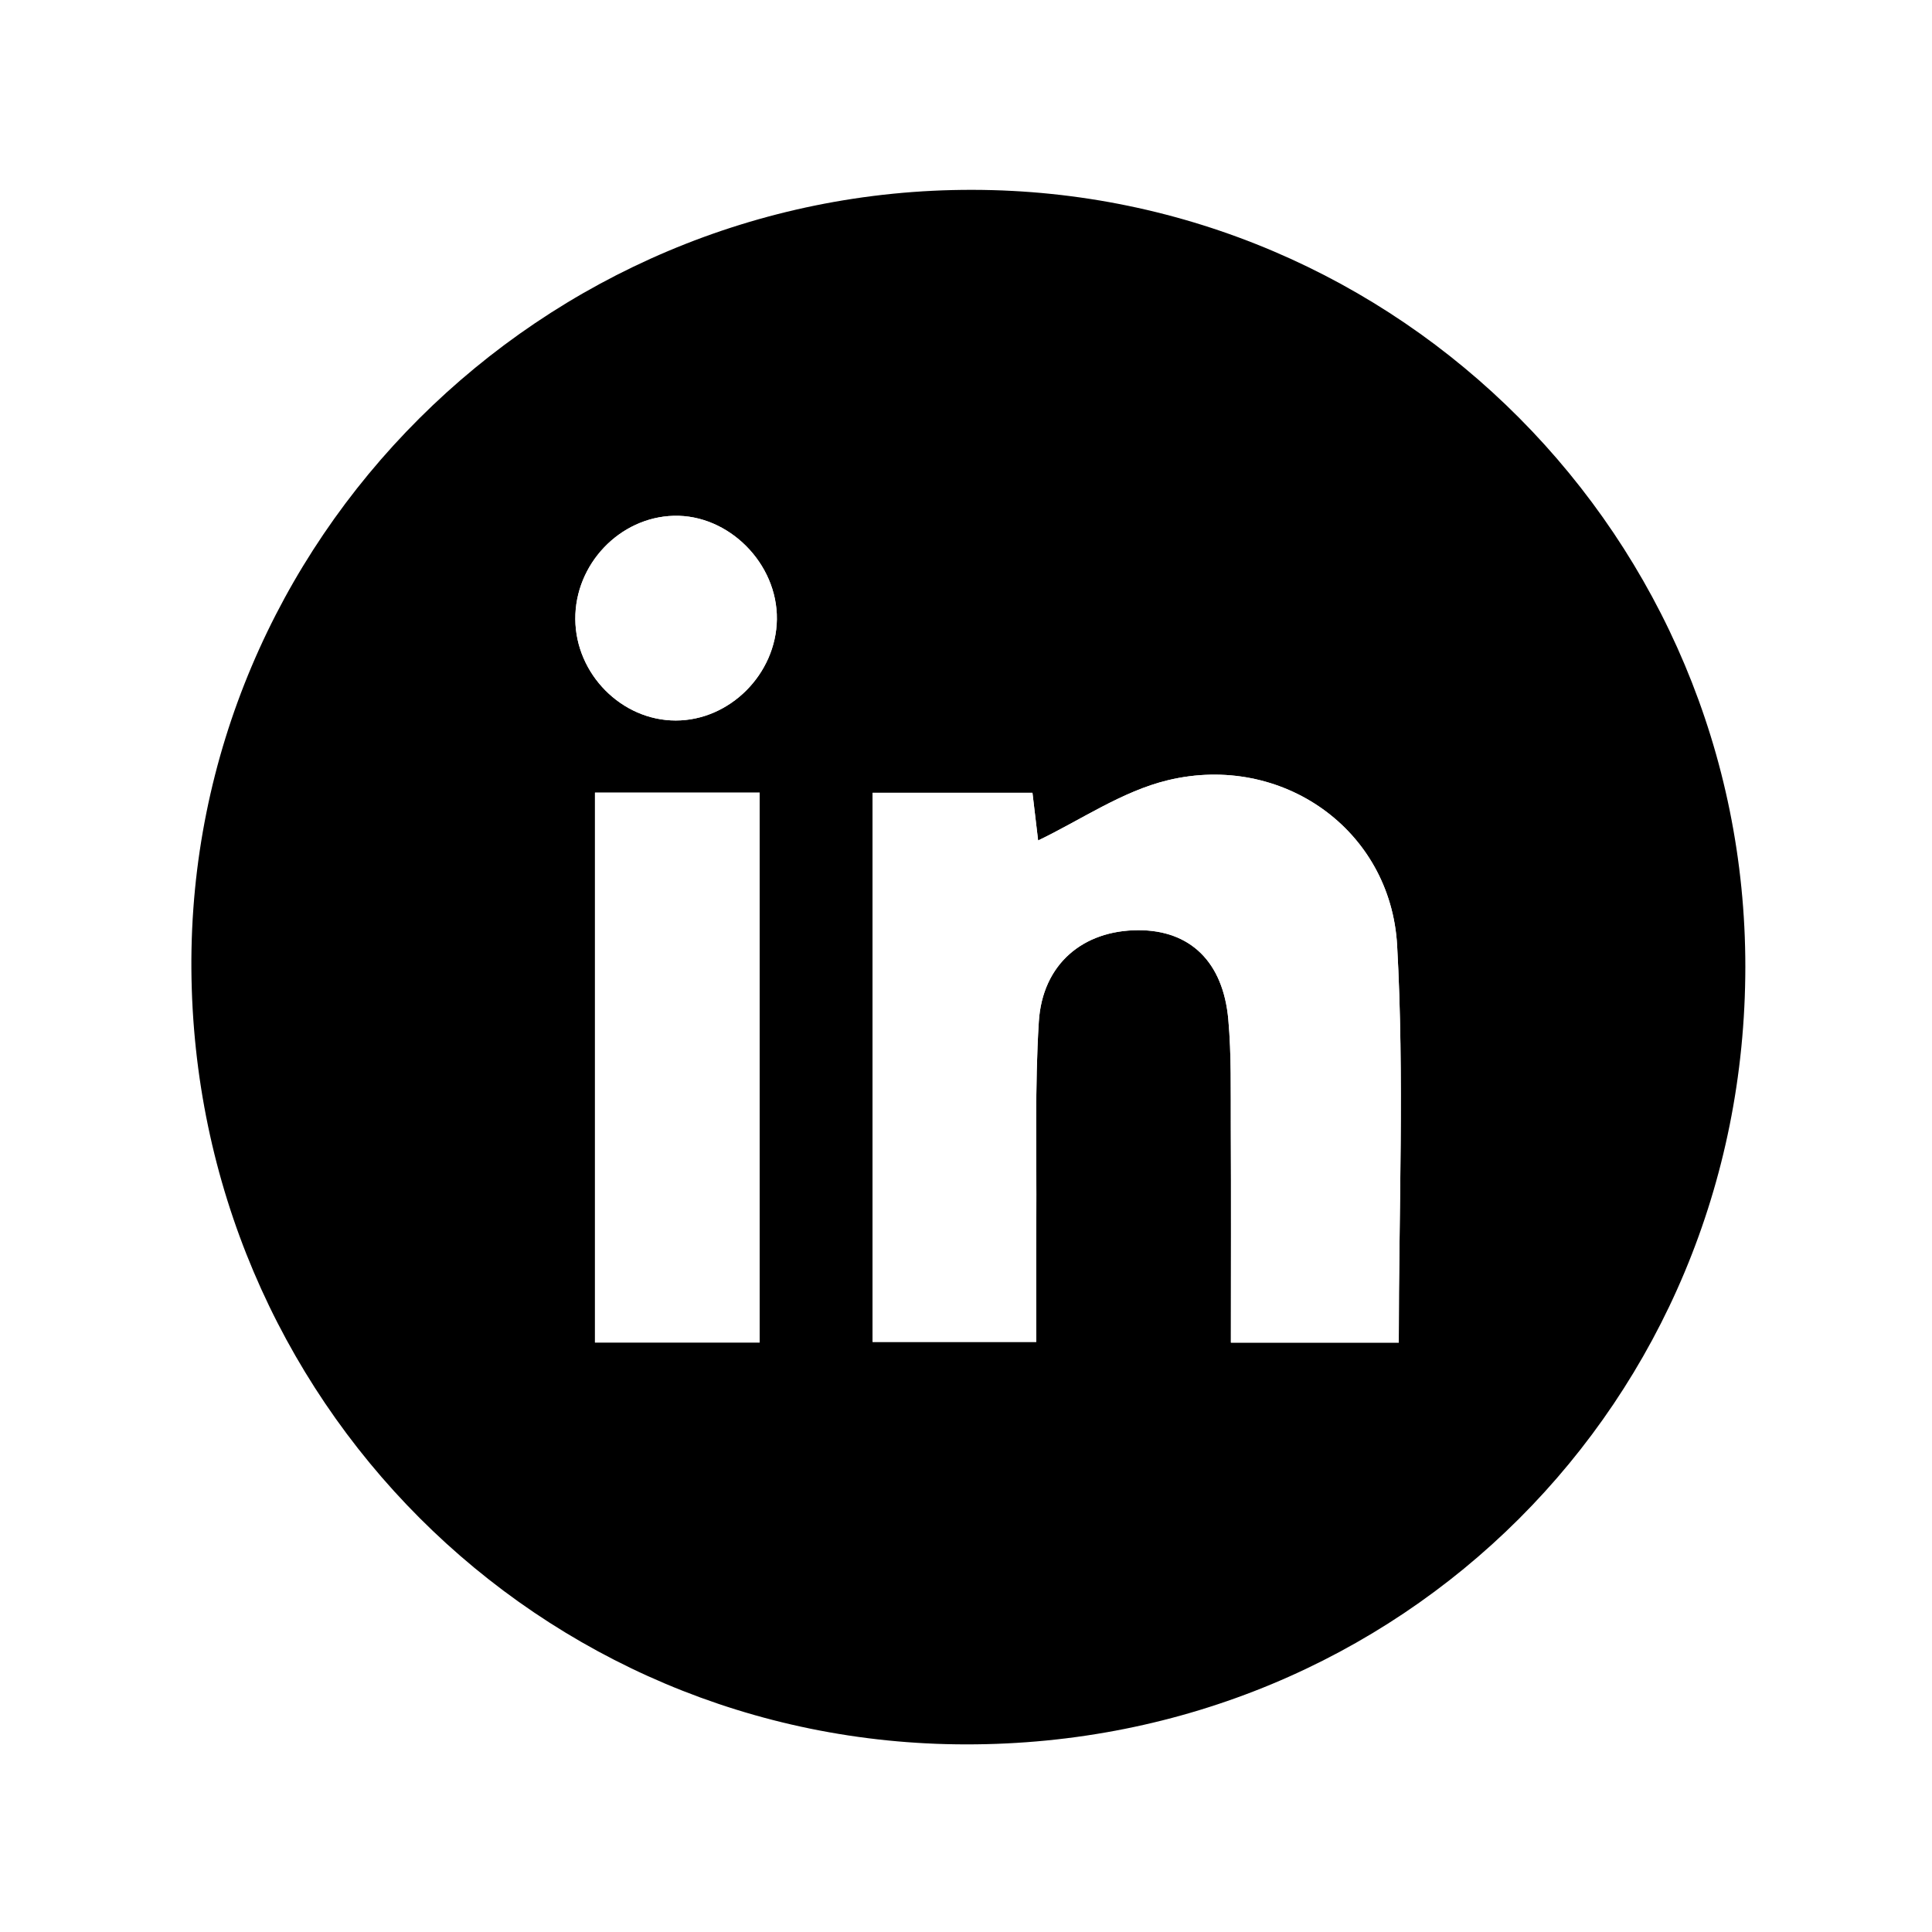
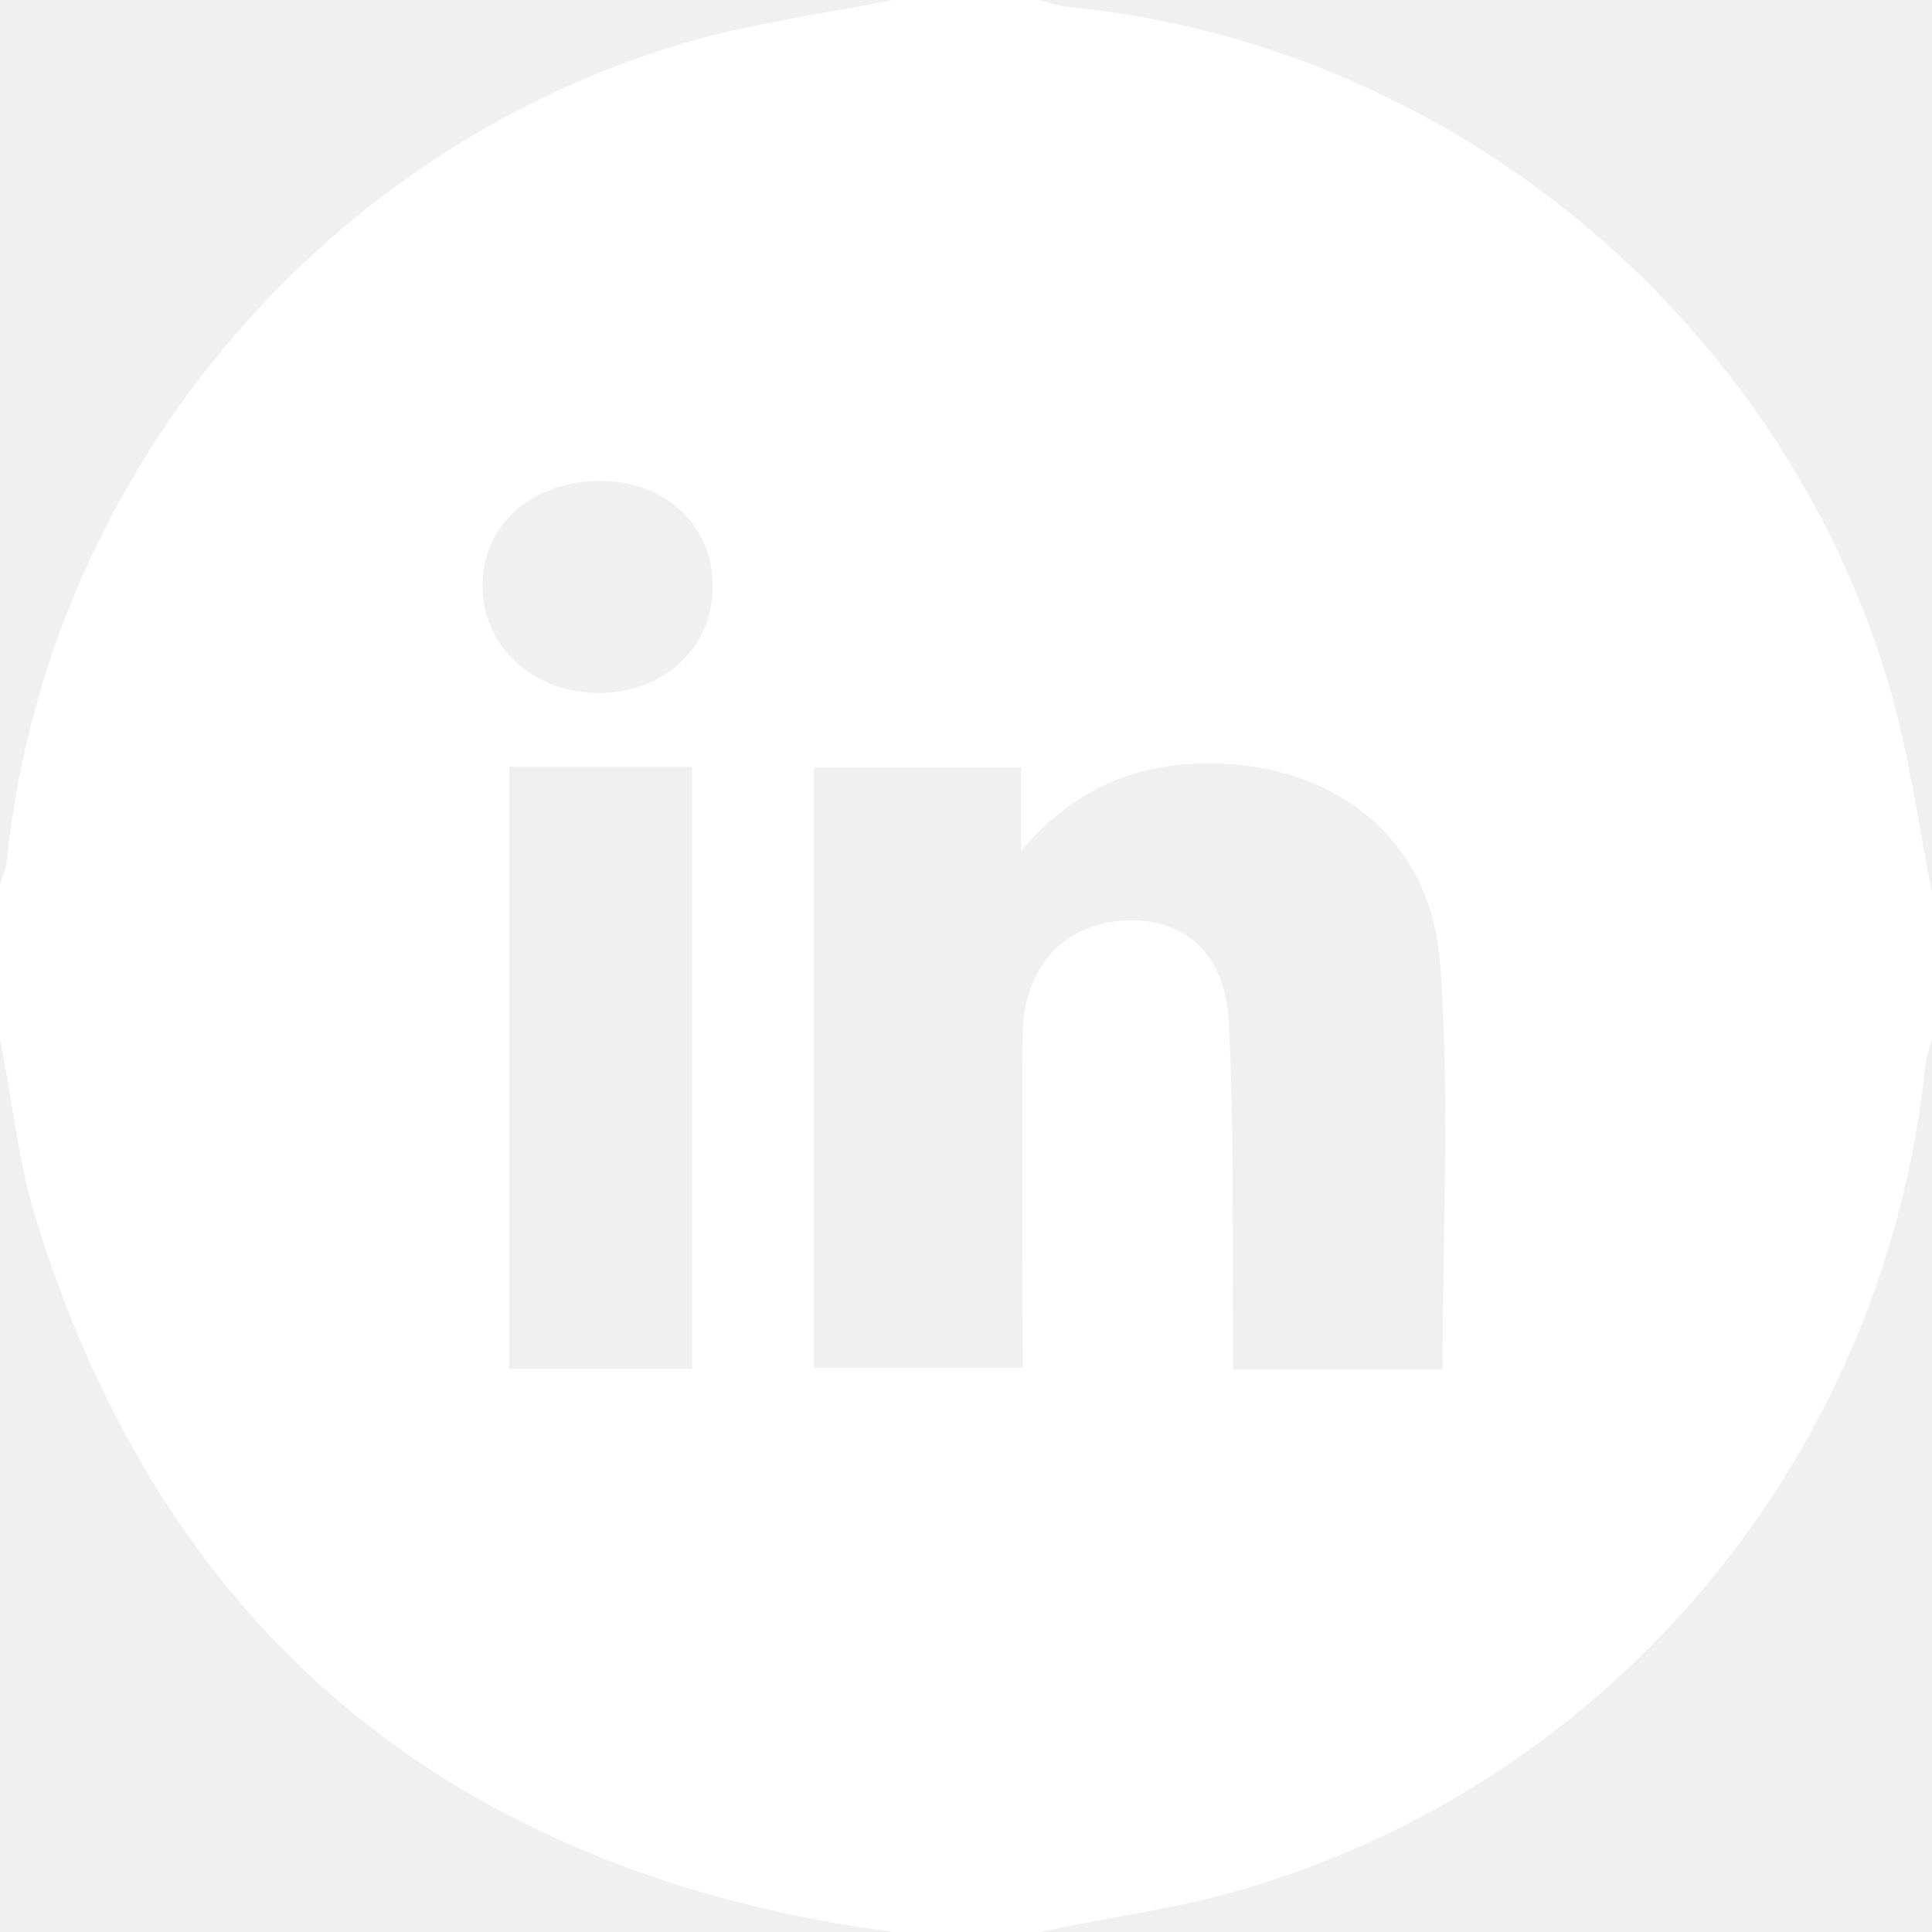
- <svg xmlns="http://www.w3.org/2000/svg" version="1.1" id="Layer_1" x="0px" y="0px" viewBox="0 0 225 225" style="enable-background:new 0 0 225 225;" xml:space="preserve">
+ <svg xmlns="http://www.w3.org/2000/svg" version="1.1" id="Calque_1" x="0px" y="0px" viewBox="0 0 225 225" style="enable-background:new 0 0 225 225;" xml:space="preserve">
  <style type="text/css">
	.st0{fill:#FFFFFF;}
</style>
  <g>
-     <path class="st0" d="M225,225c-75.03,0-150.03,0-225,0C0,149.97,0,74.97,0,0c75.03,0,150.03,0,225,0C225,75.03,225,150.03,225,225z    M203.26,112.6c0.02-49.9-40.25-90.39-89.98-90.49c-50.23-0.1-91.32,40.88-90.99,90.73c0.34,50.12,40.45,90.28,90.22,90.31   C163.22,203.19,203.25,163.25,203.26,112.6z" />
-     <path d="M203.26,112.6c-0.02,50.65-40.04,90.59-90.75,90.55c-49.77-0.03-89.88-40.19-90.22-90.31   c-0.33-49.86,40.75-90.83,90.99-90.73C163.01,22.2,203.28,62.69,203.26,112.6z M101.62,156.28c6.49,0,12.55,0,19.06,0   c0-5.03-0.02-9.66,0.01-14.3c0.05-7.67-0.18-15.35,0.29-22.99c0.42-6.7,5.13-10.65,11.59-10.66c6.01-0.01,9.88,3.65,10.48,10.41   c0.37,4.14,0.27,8.32,0.29,12.49c0.04,8.28,0.01,16.56,0.01,25.13c6.88,0,13.11,0,19.55,0c0-15.63,0.65-30.98-0.19-46.24   c-0.75-13.53-13.45-22.44-26.68-19.26c-5.35,1.29-10.19,4.66-15.13,7.02c-0.17-1.43-0.42-3.52-0.66-5.55c-6.38,0-12.33,0-18.62,0   C101.62,113.66,101.62,134.74,101.62,156.28z M69.29,92.31c0,21.53,0,42.71,0,64.04c6.53,0,12.76,0,19.18,0   c0-21.49,0-42.65,0-64.04C82.01,92.31,75.91,92.31,69.29,92.31z M67,72.12c0.05,6.4,5.41,11.79,11.7,11.79   c6.29,0,11.69-5.4,11.78-11.78c0.09-6.5-5.61-12.23-12.01-12.06C72.16,60.23,66.94,65.72,67,72.12z" />
-     <path class="st0" d="M101.62,156.28c0-21.53,0-42.62,0-63.95c6.28,0,12.24,0,18.62,0c0.24,2.04,0.49,4.12,0.66,5.55   c4.93-2.36,9.78-5.74,15.13-7.02c13.23-3.18,25.93,5.73,26.68,19.26c0.85,15.26,0.19,30.61,0.19,46.24c-6.44,0-12.67,0-19.55,0   c0-8.57,0.03-16.85-0.01-25.13c-0.02-4.16,0.08-8.35-0.29-12.49c-0.6-6.75-4.47-10.42-10.48-10.41   c-6.46,0.01-11.17,3.96-11.59,10.66c-0.48,7.64-0.25,15.32-0.29,22.99c-0.03,4.64-0.01,9.27-0.01,14.3   C114.17,156.28,108.11,156.28,101.62,156.28z" />
-     <path class="st0" d="M69.29,92.31c6.62,0,12.73,0,19.18,0c0,21.38,0,42.55,0,64.04c-6.42,0-12.65,0-19.18,0   C69.29,135.02,69.29,113.84,69.29,92.31z" />
-     <path class="st0" d="M67,72.12c-0.05-6.4,5.16-11.88,11.46-12.05c6.4-0.17,12.1,5.56,12.01,12.06   c-0.09,6.38-5.49,11.78-11.78,11.78C72.4,83.91,67.05,78.51,67,72.12z" />
+     <path class="st0" d="M104,0c5.7,0,11.3,0,17,0c1.1,0.3,2.2,0.7,3.3,0.8c44.2,4.2,82.9,35.9,95.7,79c2.3,7.9,3.4,16.1,5,24.2   c0,5.7,0,11.3,0,17c-0.3,1.1-0.7,2.2-0.8,3.3c-4.7,45-36,83-79.4,95.7c-7.7,2.3-15.8,3.3-23.7,5c-5.7,0-11.3,0-17,0   c-2.6-0.4-5.2-0.7-7.8-1.2c-46.5-8.6-77.3-35.4-91.7-80.5C2.2,136.1,1.5,128.5,0,121c0-6,0-12,0-18c0.3-0.9,0.7-1.8,0.8-2.8   C5.3,56,36.8,17.7,79.7,5C87.6,2.7,95.9,1.6,104,0z M168,159.5c0-16.2,0.9-31.9-0.3-47.4c-1.1-14.4-12.1-23-26.5-23.2   c-8.7-0.1-16,2.8-22.3,10.2c0-3.9,0-6.7,0-9.7c-8.2,0-16.1,0-24.1,0c0,23.5,0,46.7,0,69.9c8.3,0,16.2,0,24.3,0   c0-13.2-0.1-26.1,0-38.9c0.1-7.8,4.9-12.9,12-13.2c6.9-0.3,11.6,3.9,12,11.8c0.6,11.5,0.4,23,0.5,34.5c0,1.9,0,3.9,0,6   C152.3,159.5,160.2,159.5,168,159.5z M59.3,89.3c0,23.6,0,46.8,0,70.1c7.3,0,14.4,0,21.3,0c0-23.6,0-46.8,0-70.1   C73.4,89.3,66.7,89.3,59.3,89.3z M69.9,56c-7.8,0-13.6,5-13.7,12c-0.2,7,5.7,12.6,13.2,12.7c7.7,0.1,13.5-5,13.6-12.2   C83.1,61.3,77.6,56,69.9,56z" />
  </g>
</svg>
